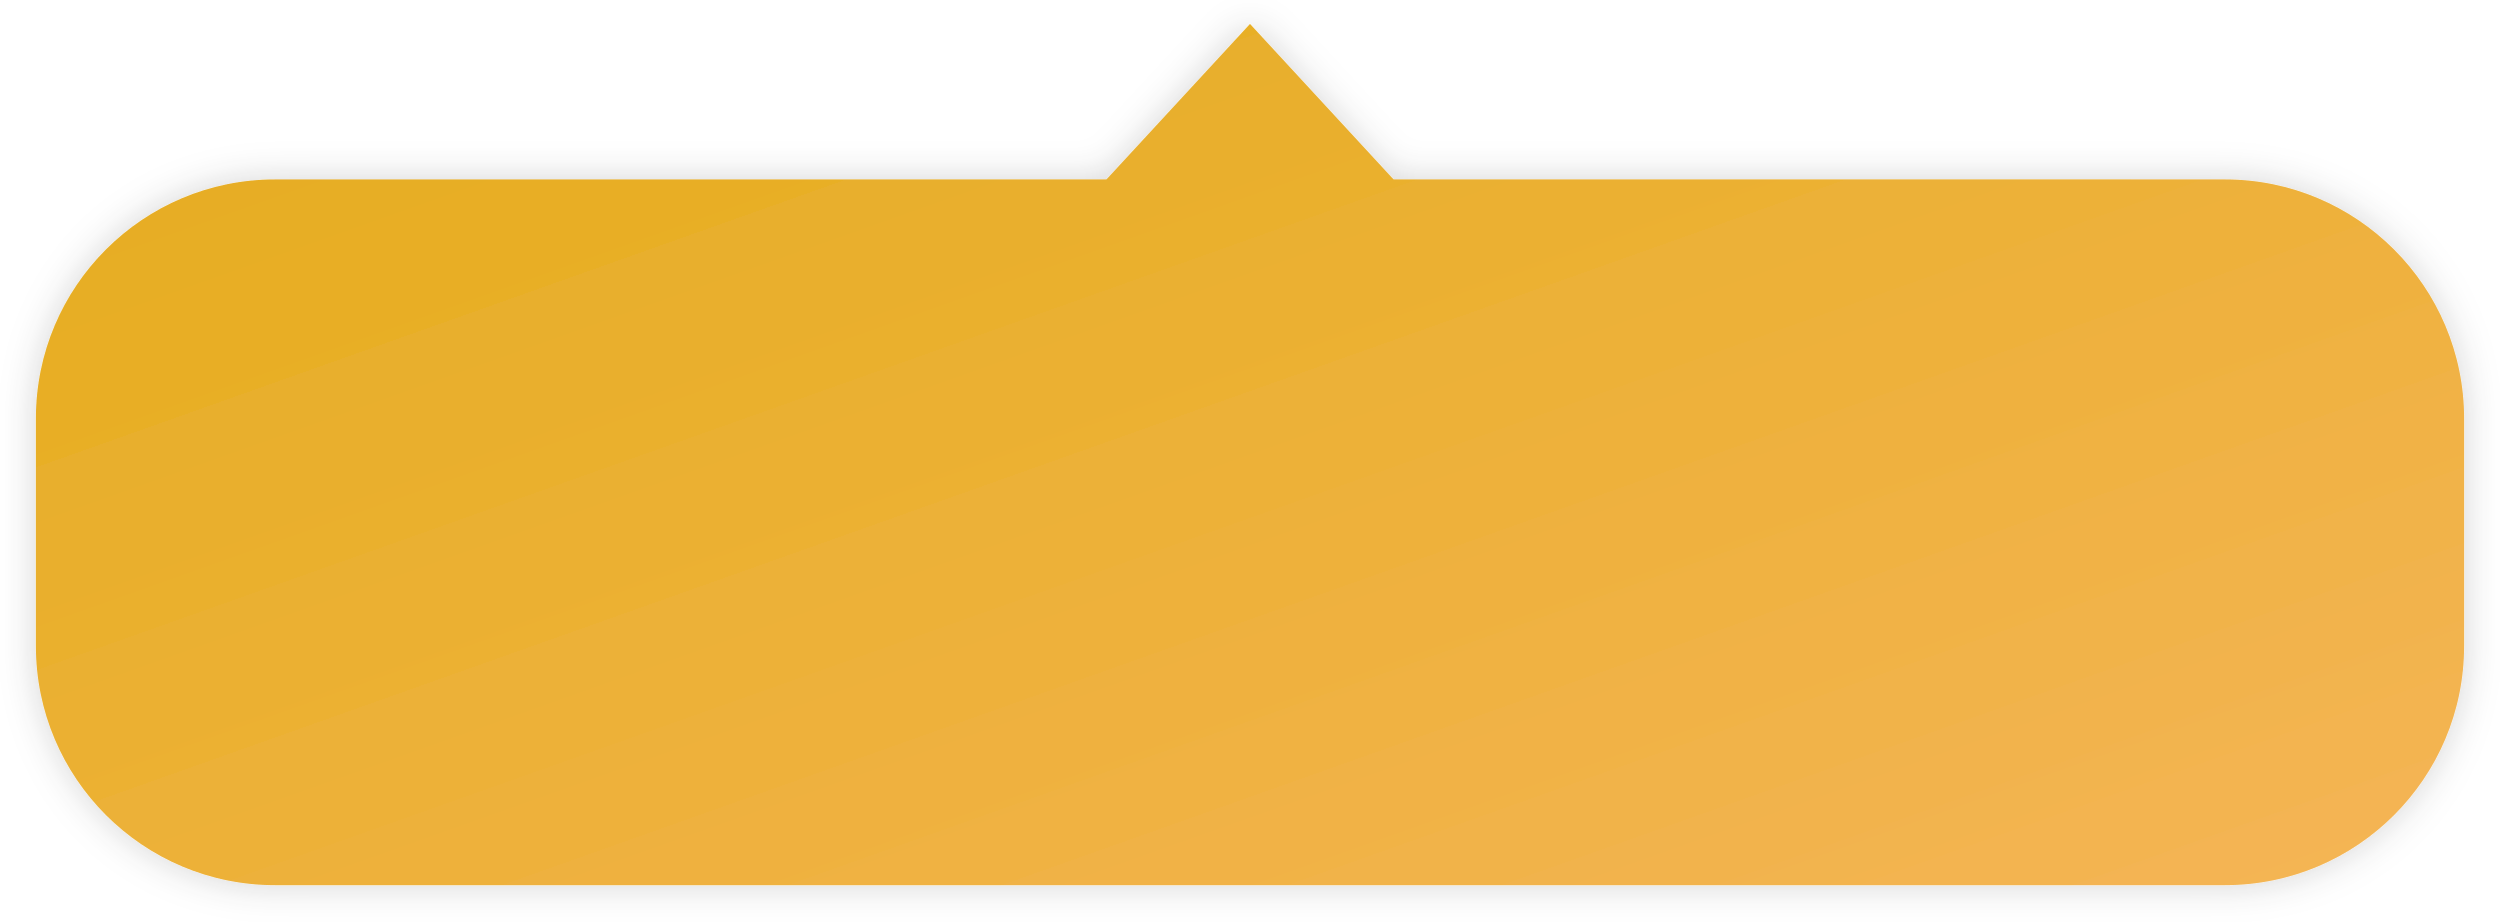
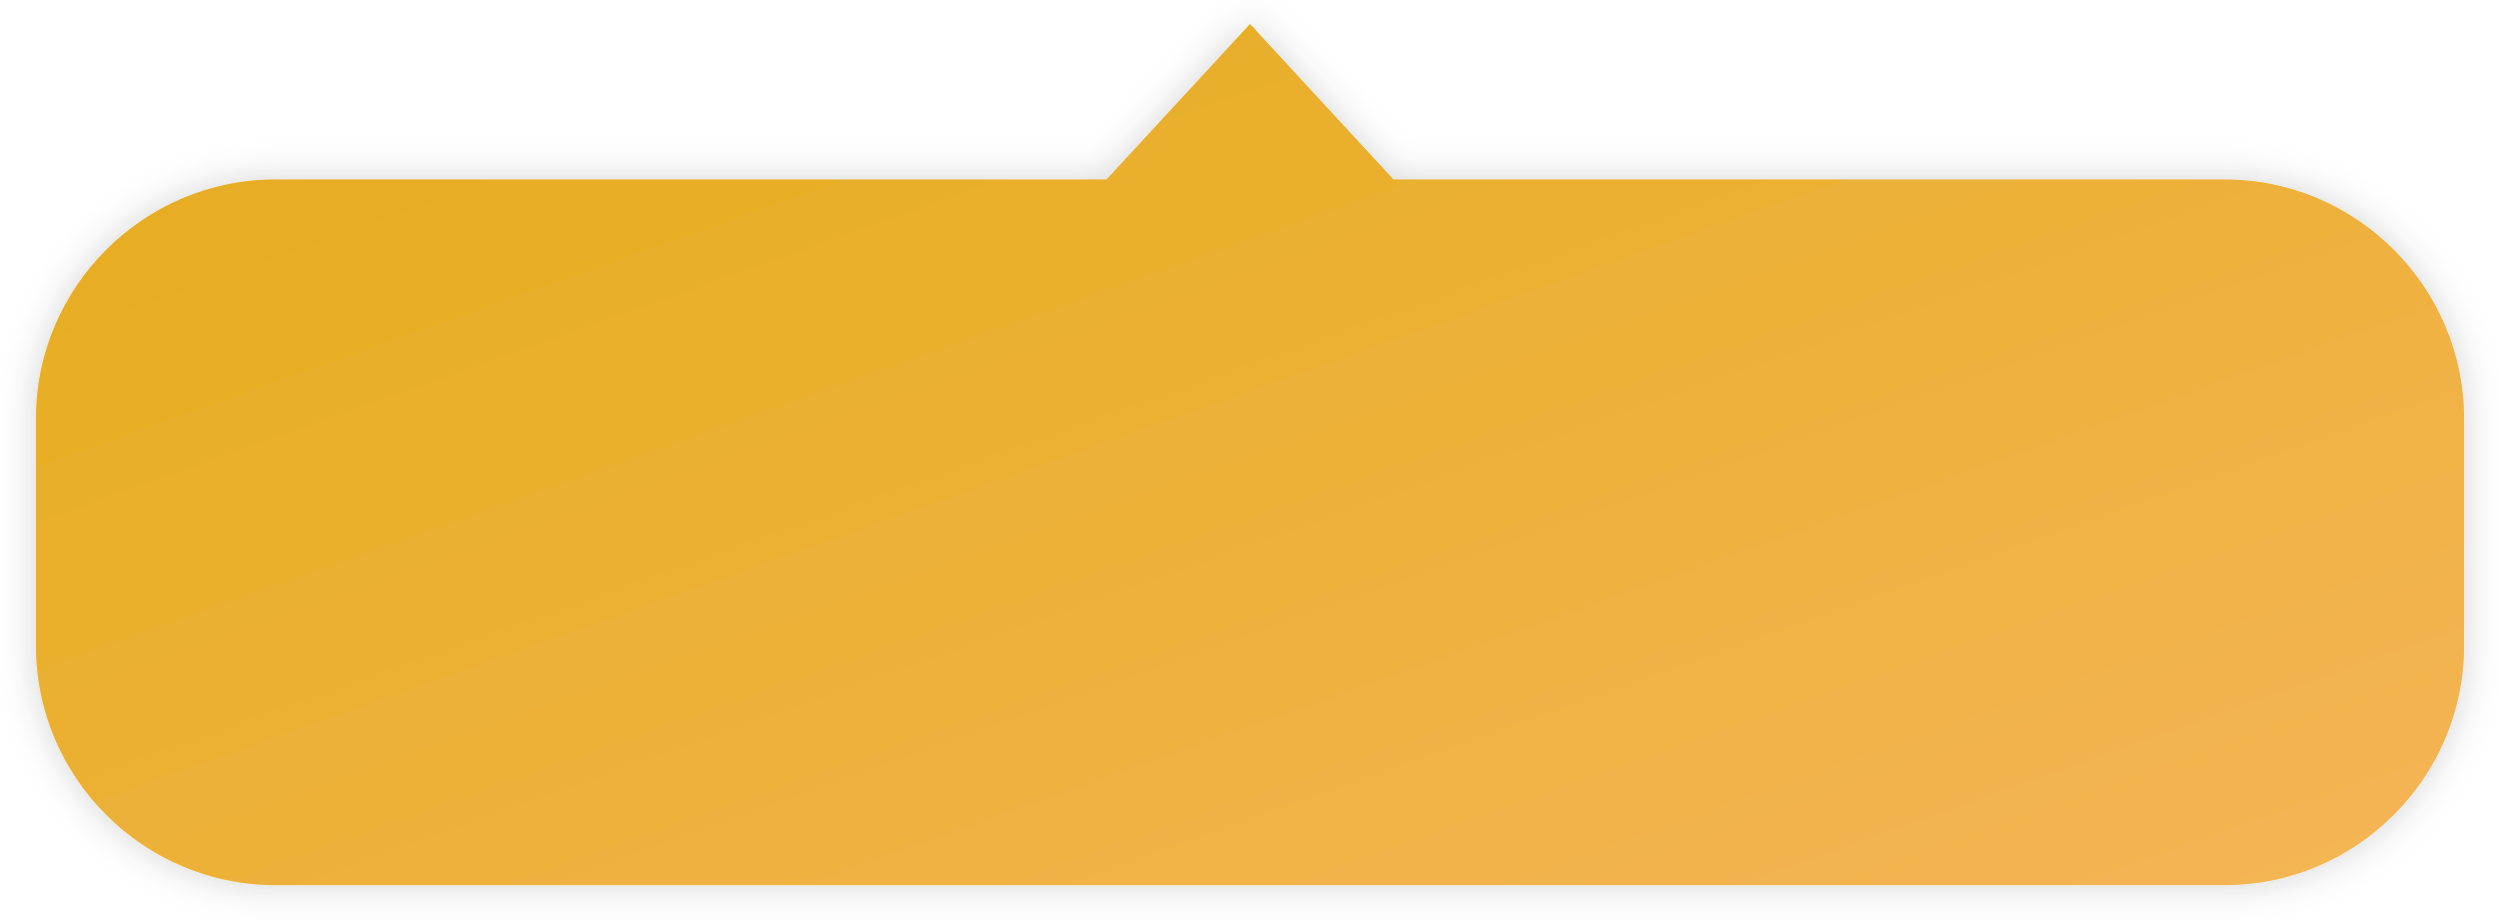
<svg xmlns="http://www.w3.org/2000/svg" xmlns:xlink="http://www.w3.org/1999/xlink" viewBox="0 0 209 77" preserveAspectRatio="none">
  <defs>
    <linearGradient x1="0%" y1="0%" y2="100%" id="b">
      <stop stop-color="#E1A300" offset="0%" />
      <stop stop-color="#F4AD44" offset="100%" />
    </linearGradient>
    <filter x="-50%" y="-50%" width="200%" height="200%" filterUnits="objectBoundingBox" id="a">
      <feOffset in="SourceAlpha" result="shadowOffsetOuter1" />
      <feGaussianBlur stdDeviation="1.5" in="shadowOffsetOuter1" result="shadowBlurOuter1" />
      <feColorMatrix values="0 0 0 0 0 0 0 0 0 0 0 0 0 0 0 0 0 0 0.184 0" in="shadowBlurOuter1" result="shadowMatrixOuter1" />
      <feMerge>
        <feMergeNode in="shadowMatrixOuter1" />
        <feMergeNode in="SourceGraphic" />
      </feMerge>
    </filter>
-     <path d="M0 32.995C0 21.952 8.952 13 19.997 13h163.006C194.047 13 203 21.96 203 32.995v19.01C203 63.048 194.048 72 183.003 72H19.997C8.953 72 0 63.04 0 52.005v-19.01zM101.5 0l12 13h-24l12-13z" id="c" />
+     <path d="M0 33c0-11 9-20 20-20h163c11 0 20 9 20 20v19c0 11-9 20-20 20H20C9 72 0 63 0 52V33zM101.5 0l12 13h-24l12-13z" id="c" />
  </defs>
  <g transform="translate(3 2)" filter="url(#a)" opacity=".9" fill="none" fill-rule="evenodd">
    <use fill="url(#b)" xlink:href="#c" />
    <use xlink:href="#c" />
  </g>
</svg>
